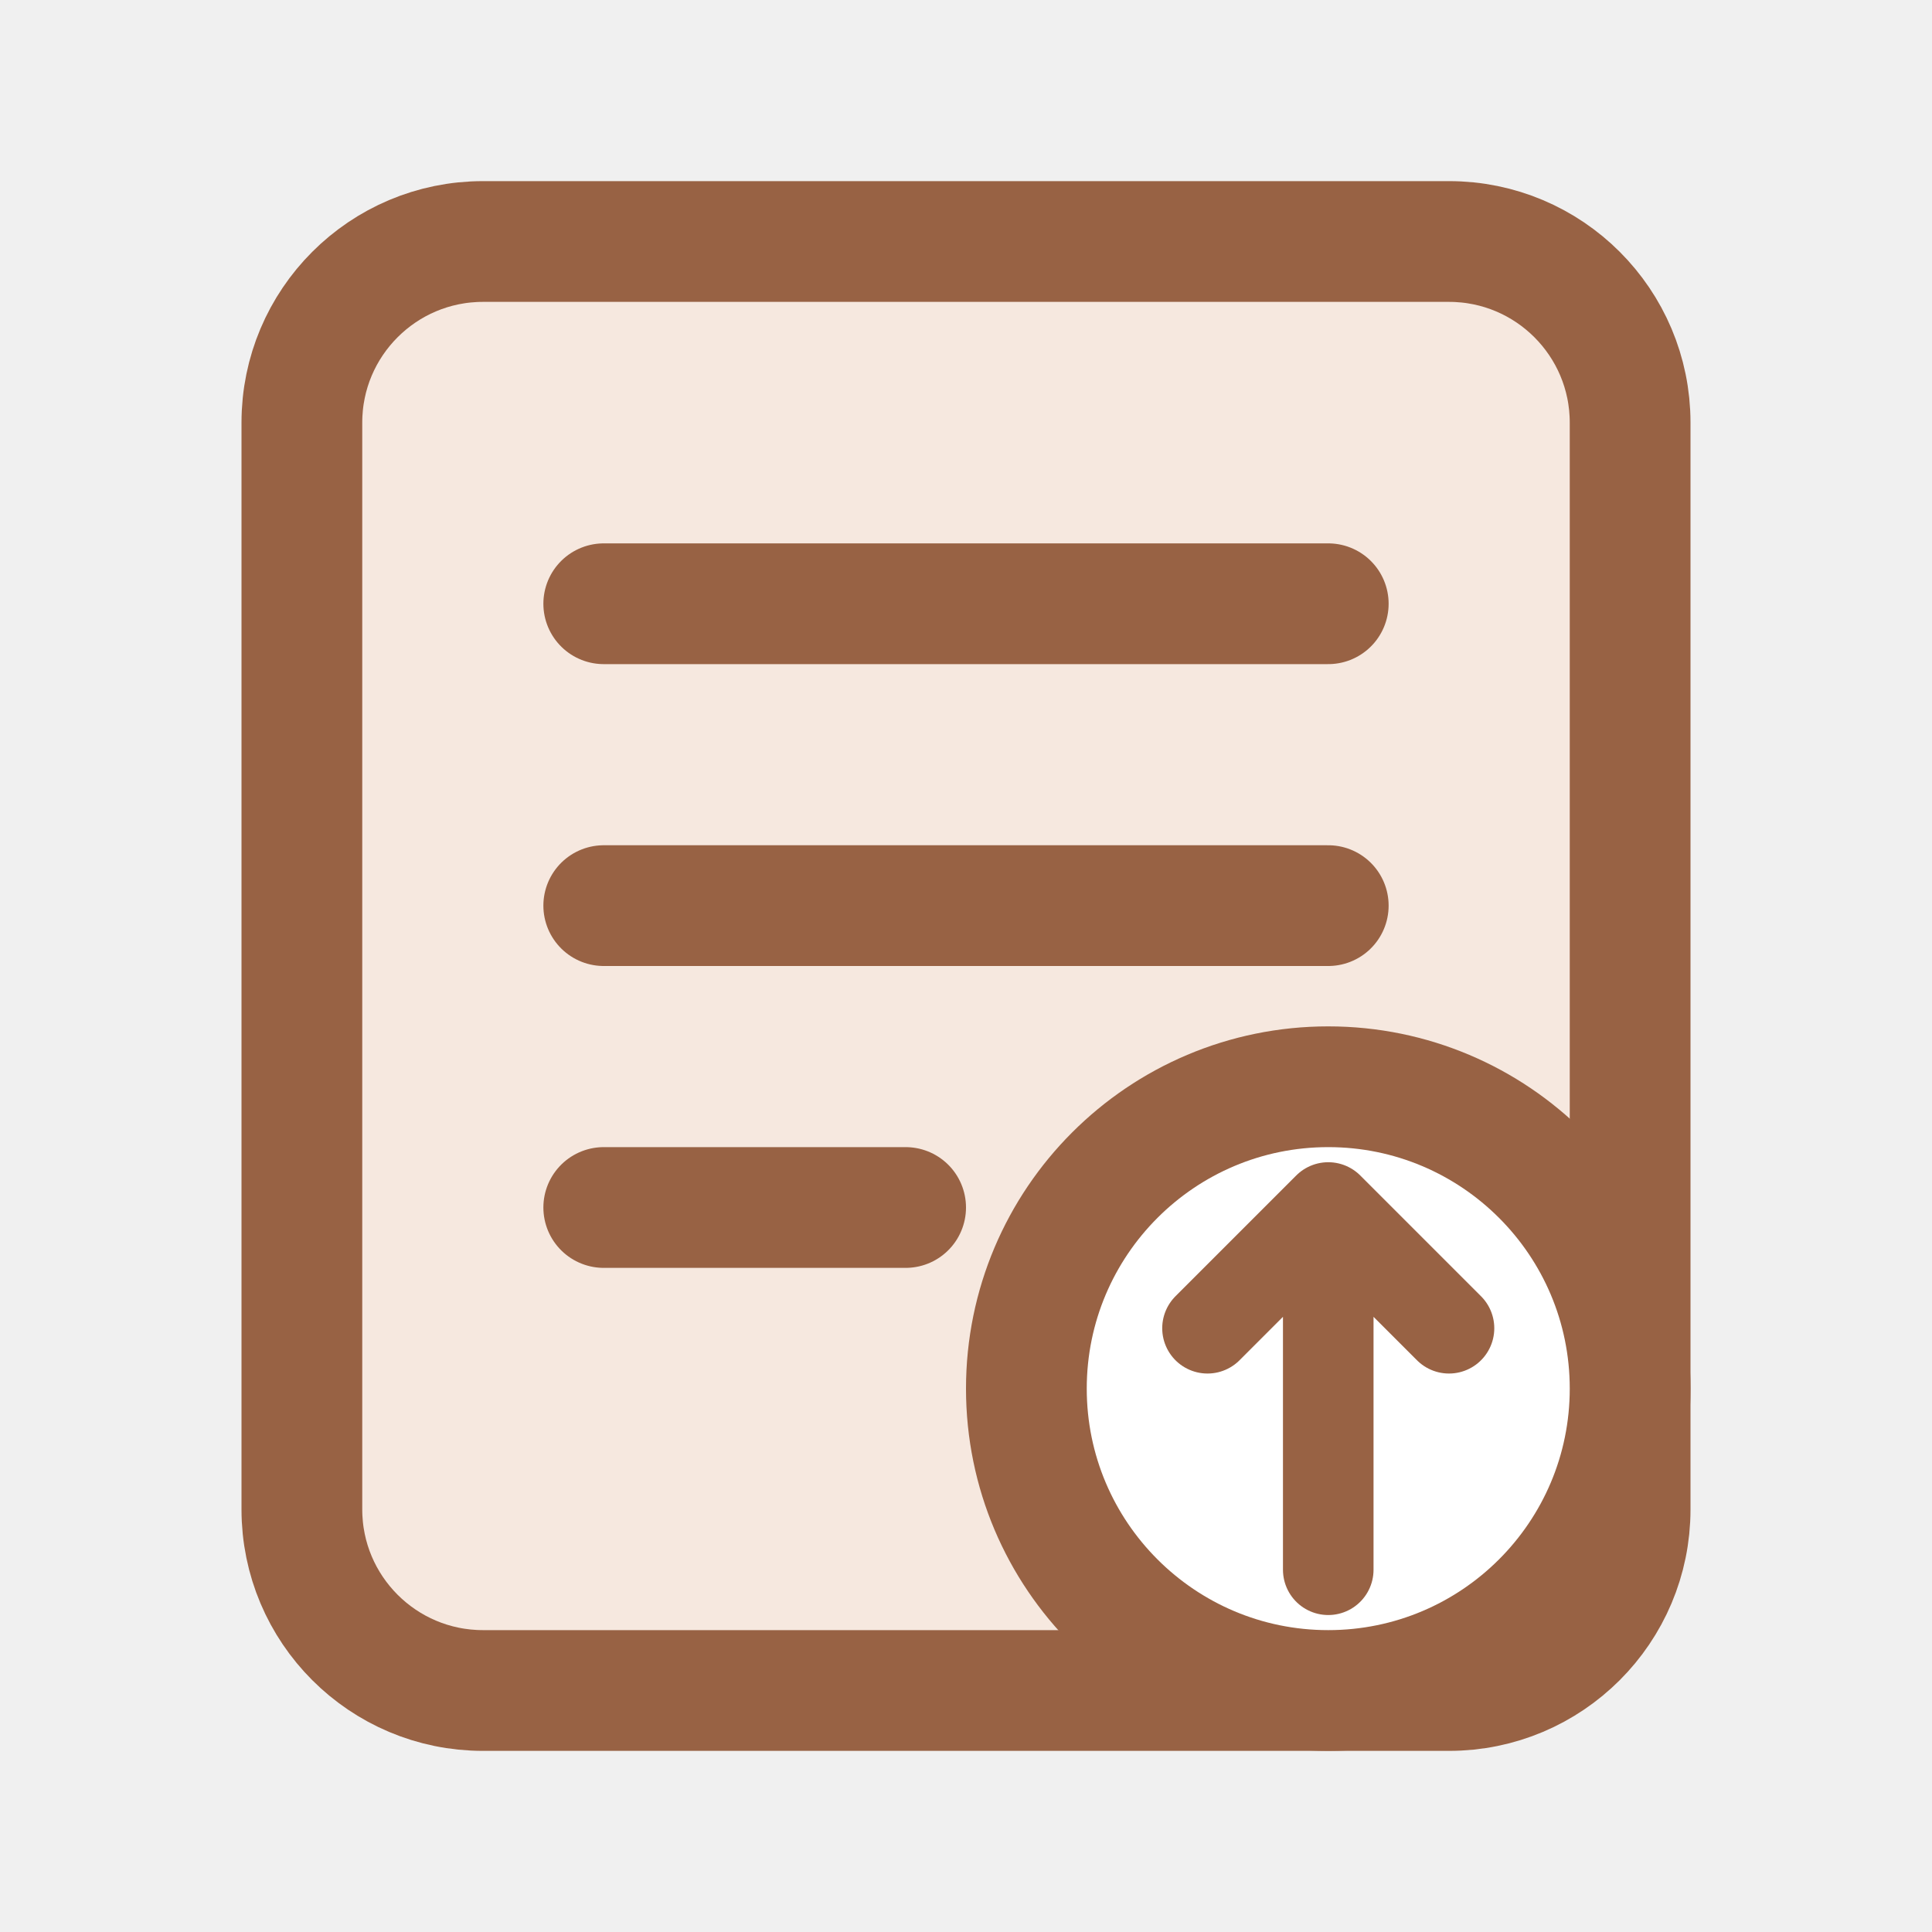
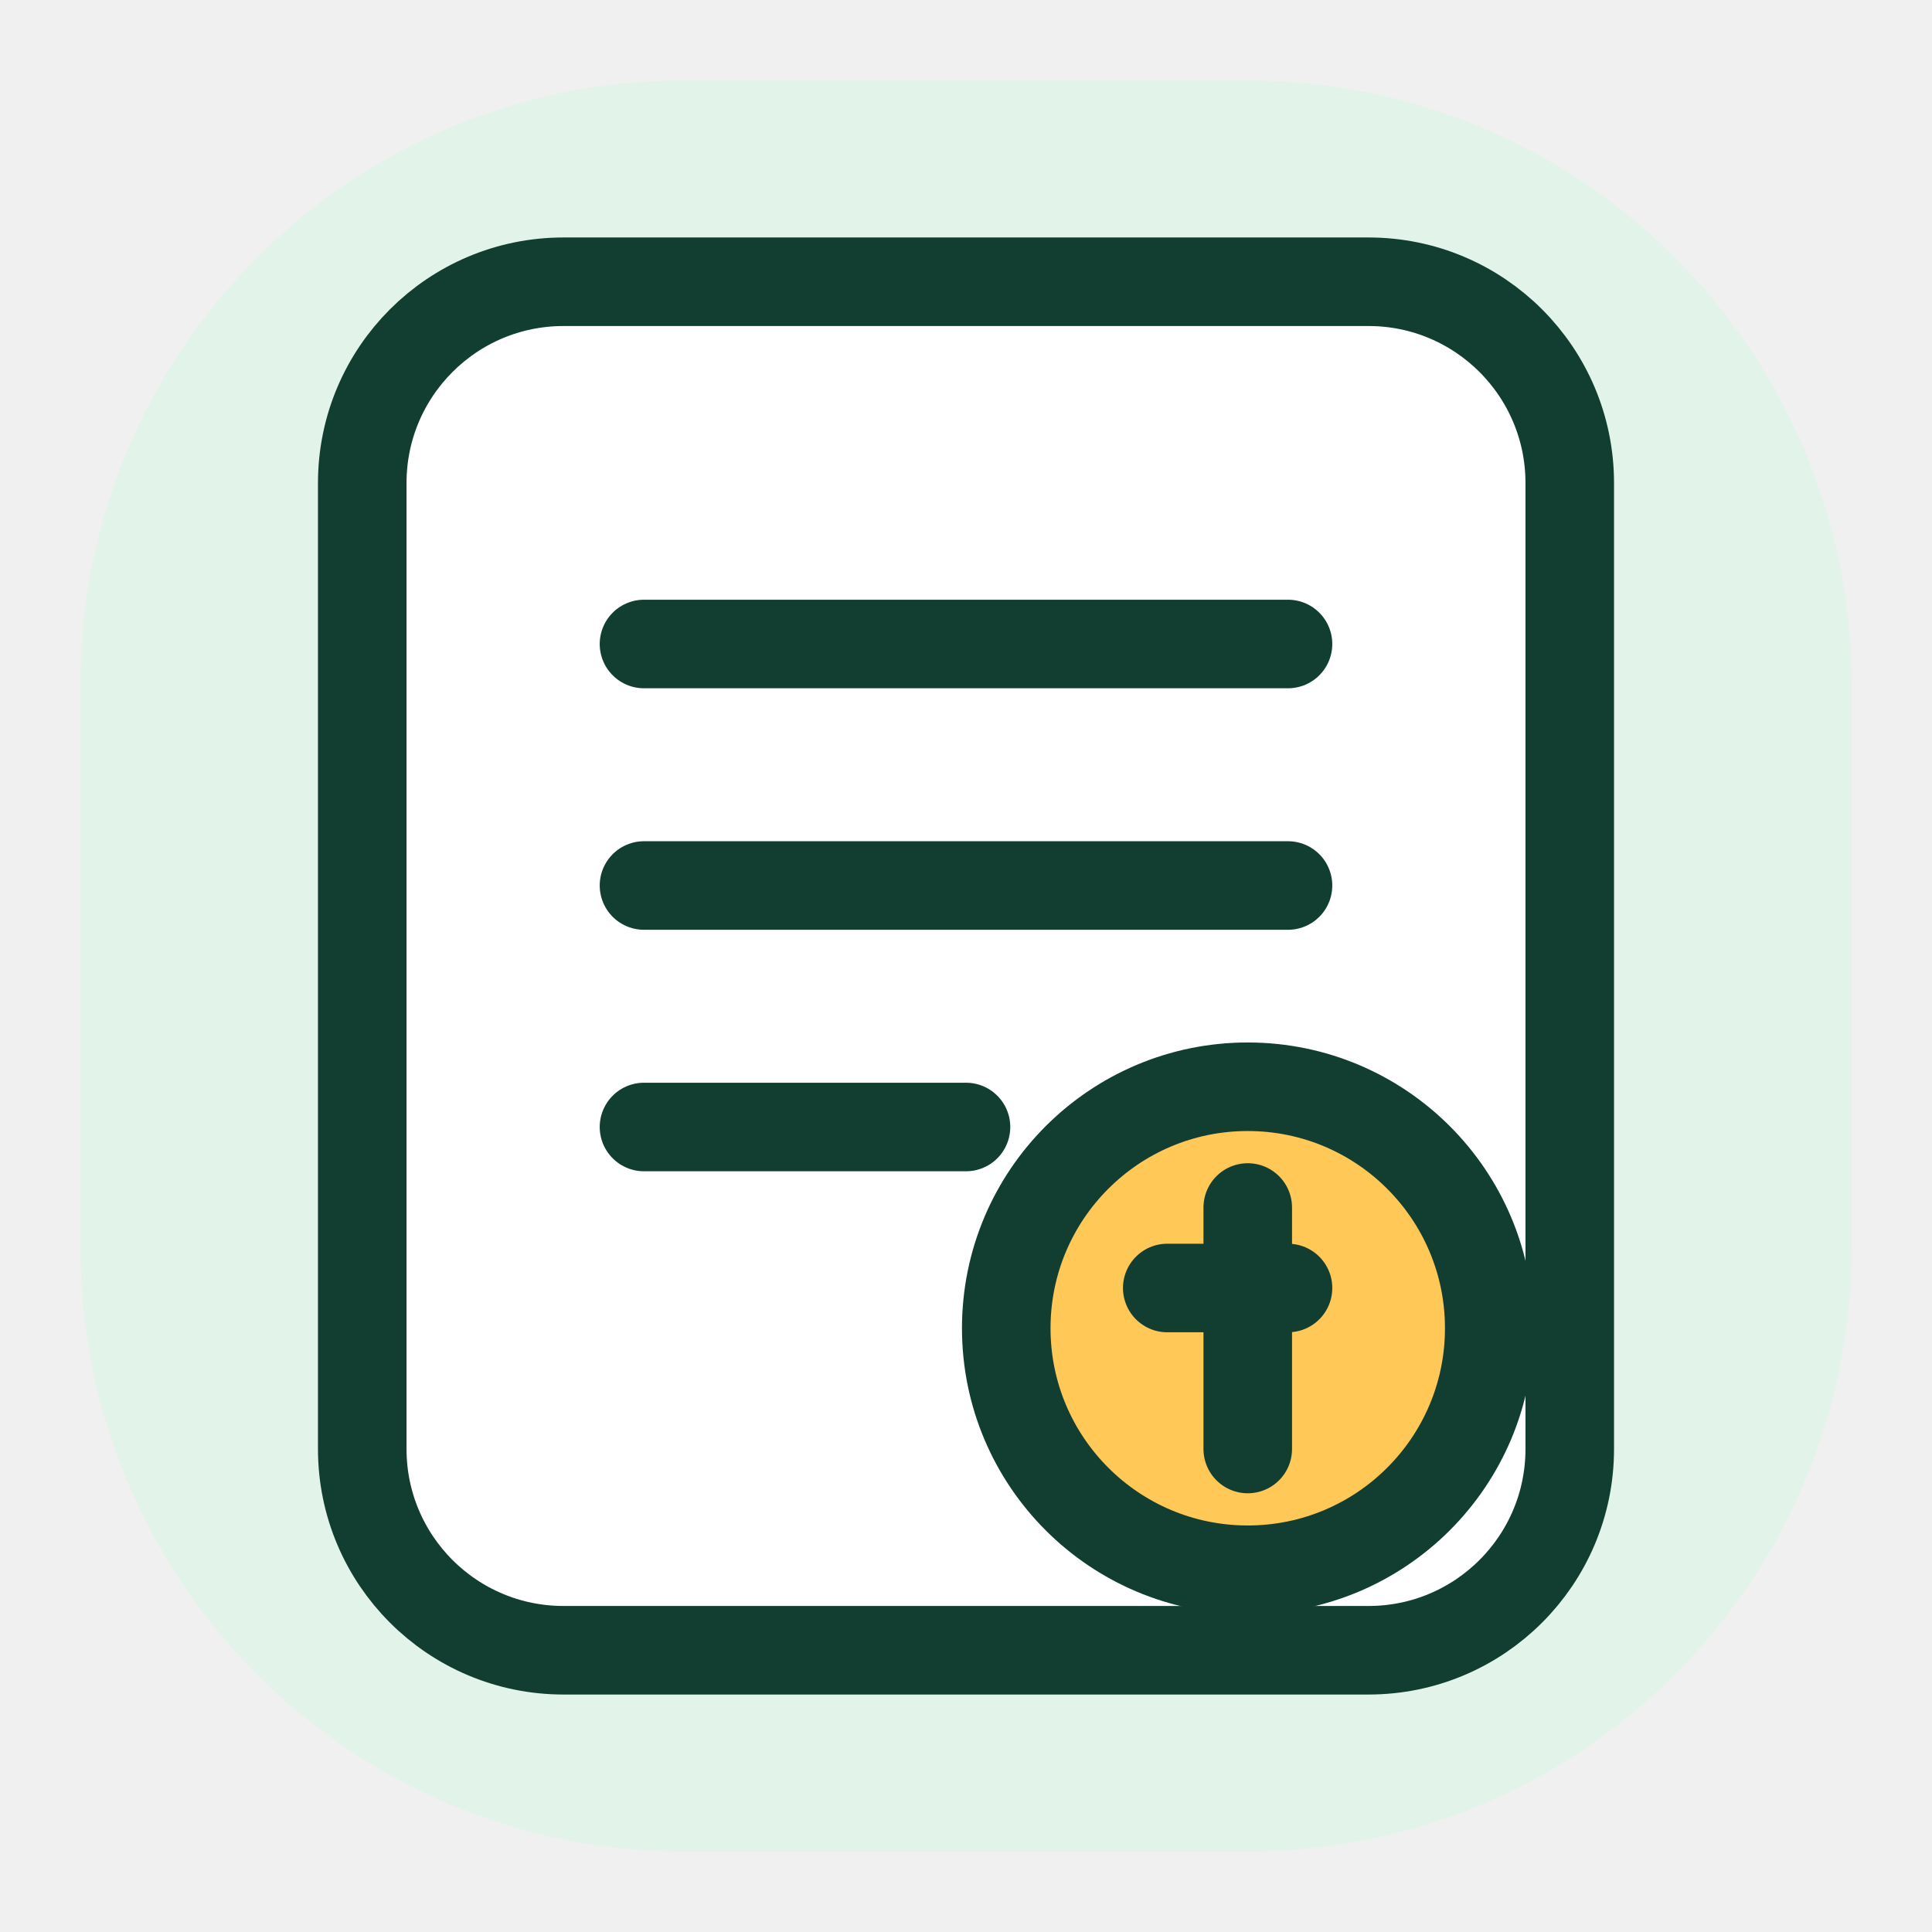
- <svg xmlns="http://www.w3.org/2000/svg" viewBox="0 0 32 32">
-   <rect x="5" y="4" width="22" height="24" rx="3" fill="#f6e8df" stroke="#986244" stroke-width="2" />
-   <path d="M10 10h12M10 15h12M10 20h5" stroke="#986244" stroke-width="2" stroke-linecap="round" />
-   <circle cx="22" cy="23" r="5" fill="#fff" stroke="#986244" stroke-width="2" />
-   <path d="M22 20v6m-2-4 2-2 2 2" fill="none" stroke="#986244" stroke-width="1.5" stroke-linecap="round" stroke-linejoin="round" />
+ <svg xmlns="http://www.w3.org/2000/svg" viewBox="0 0 48 48">
+   <rect x="2" y="2" width="44" height="44" rx="15" fill="#e2f3e9" />
+   <g stroke="#123d31" stroke-width="2.2" stroke-linecap="round" stroke-linejoin="round">
+     <rect x="9" y="7" width="30" height="34" rx="5" fill="#fff" />
+     <path d="M16 16h16m-16 6h16m-16 6h8" />
+     <circle cx="31" cy="33" r="6" fill="#ffc857" />
+     <path d="M31 30v6m-2-4h3" />
+   </g>
</svg>
